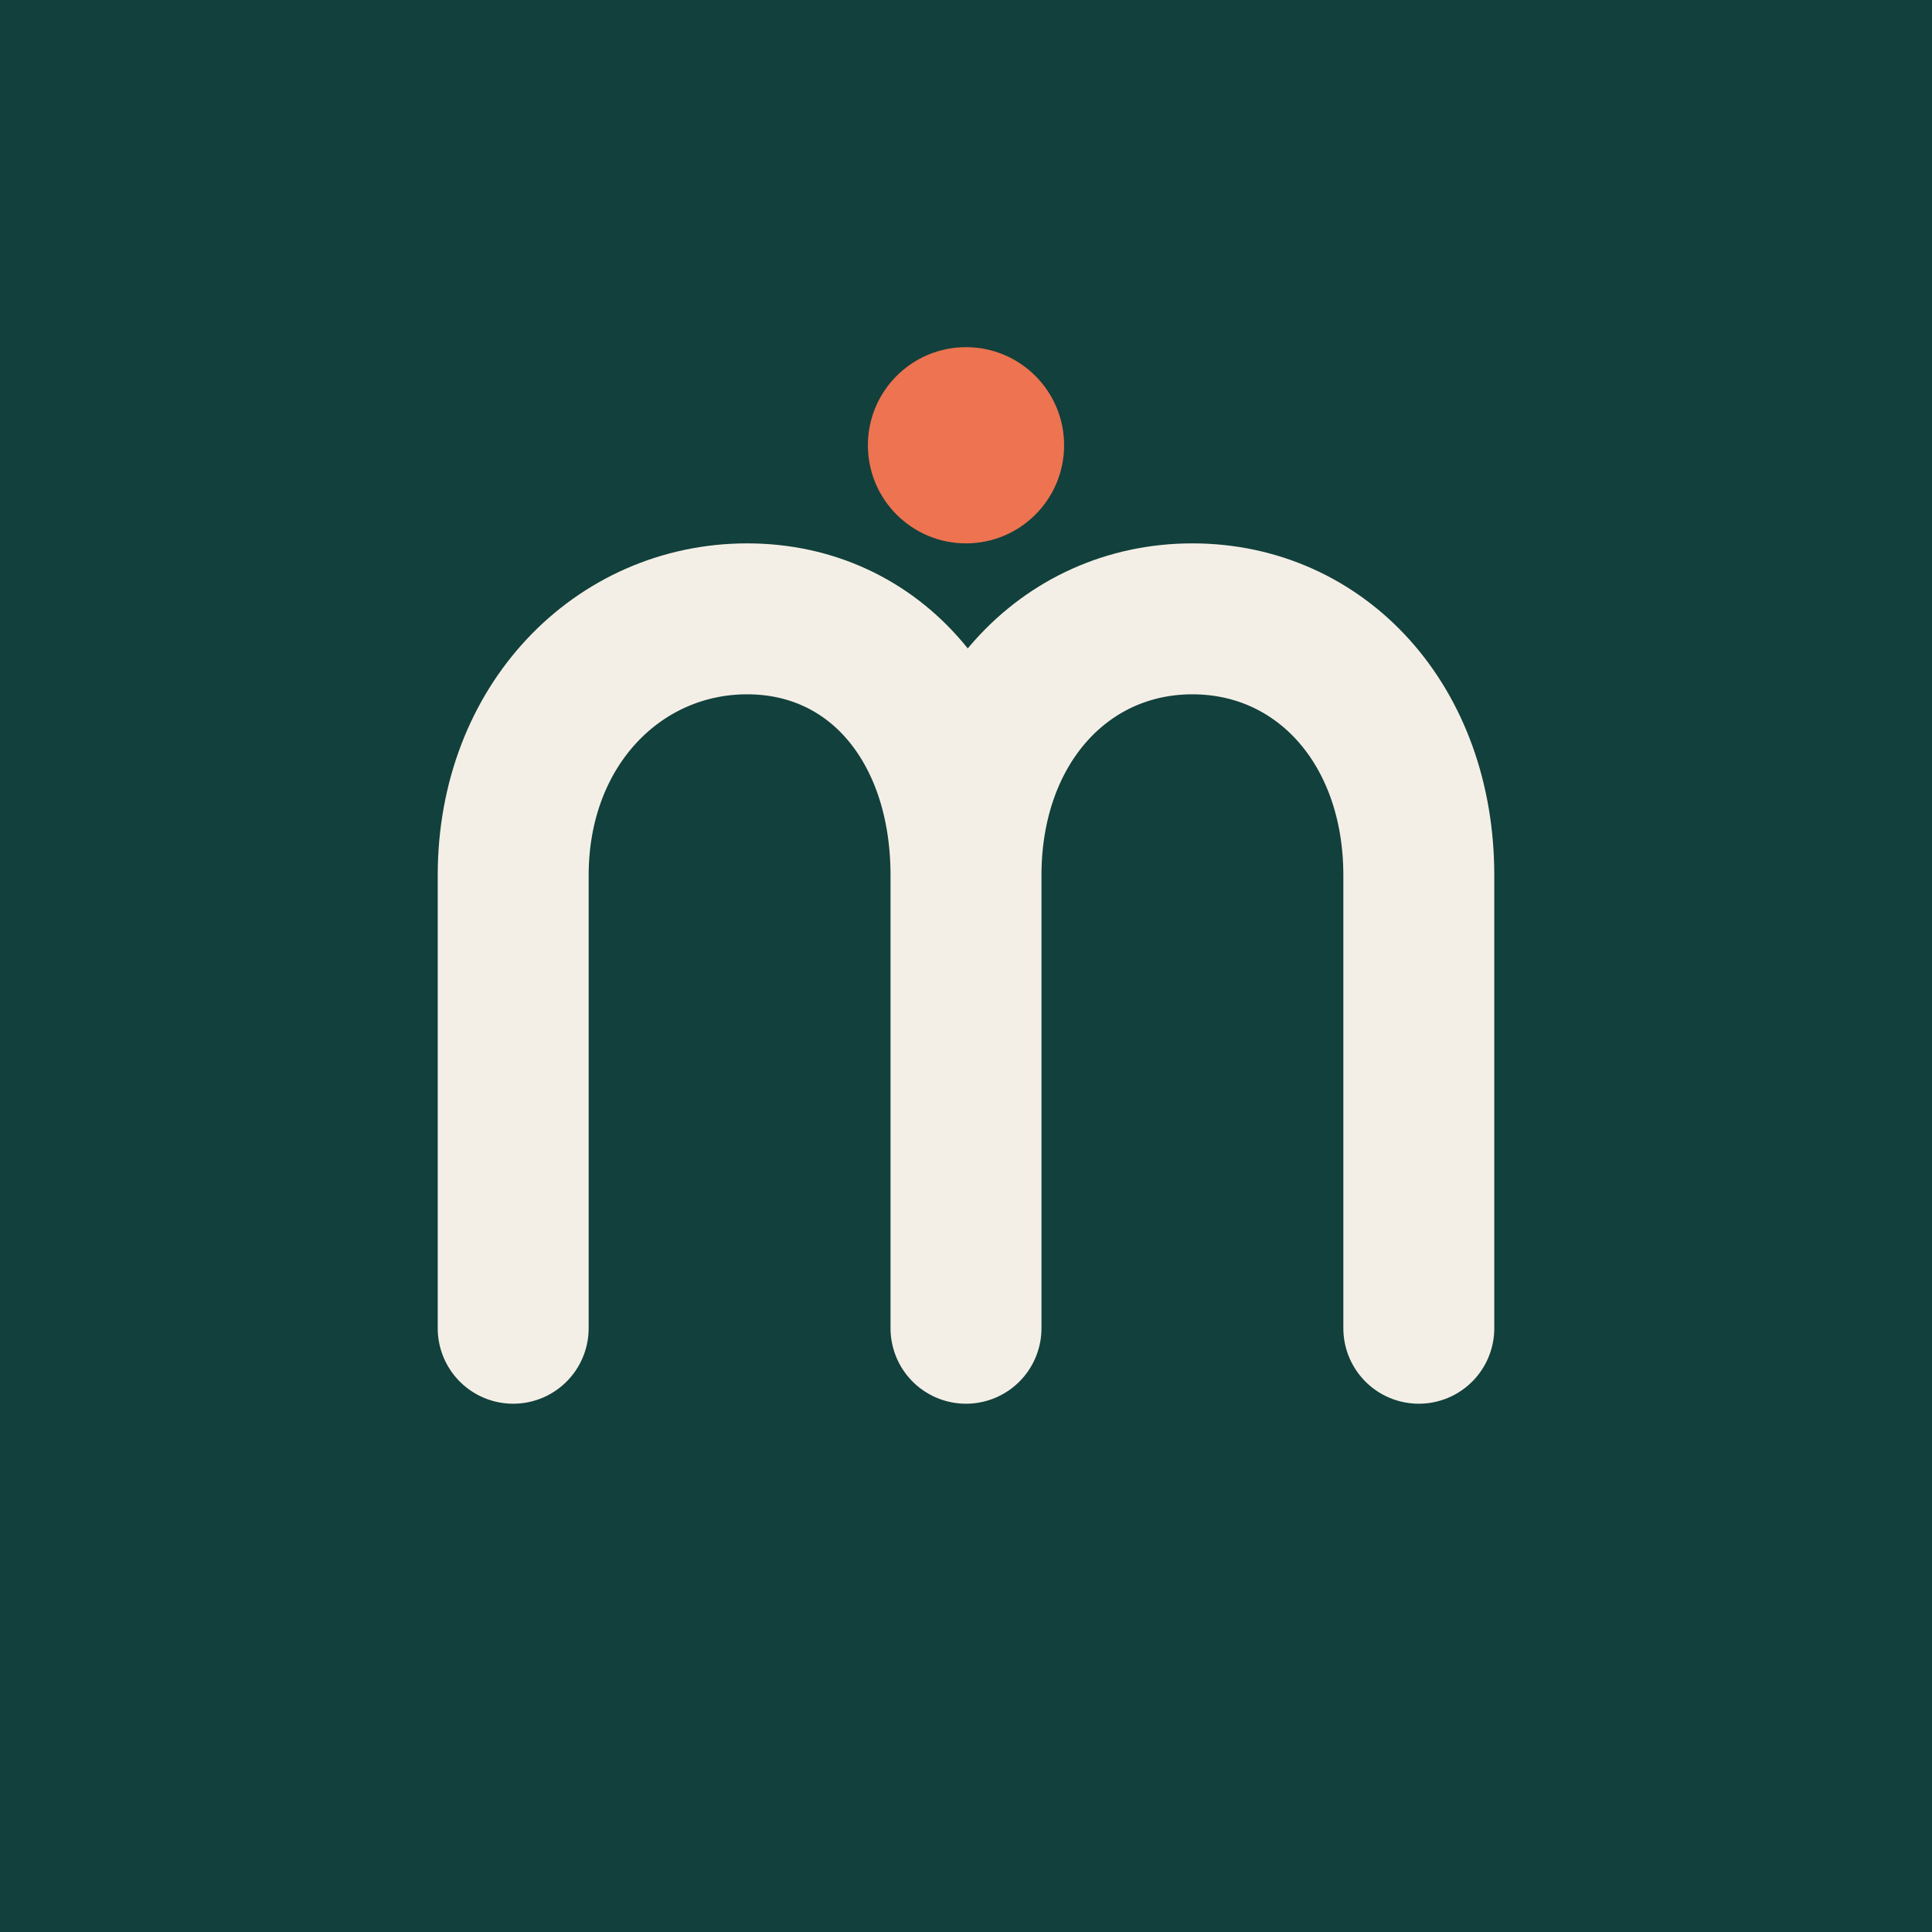
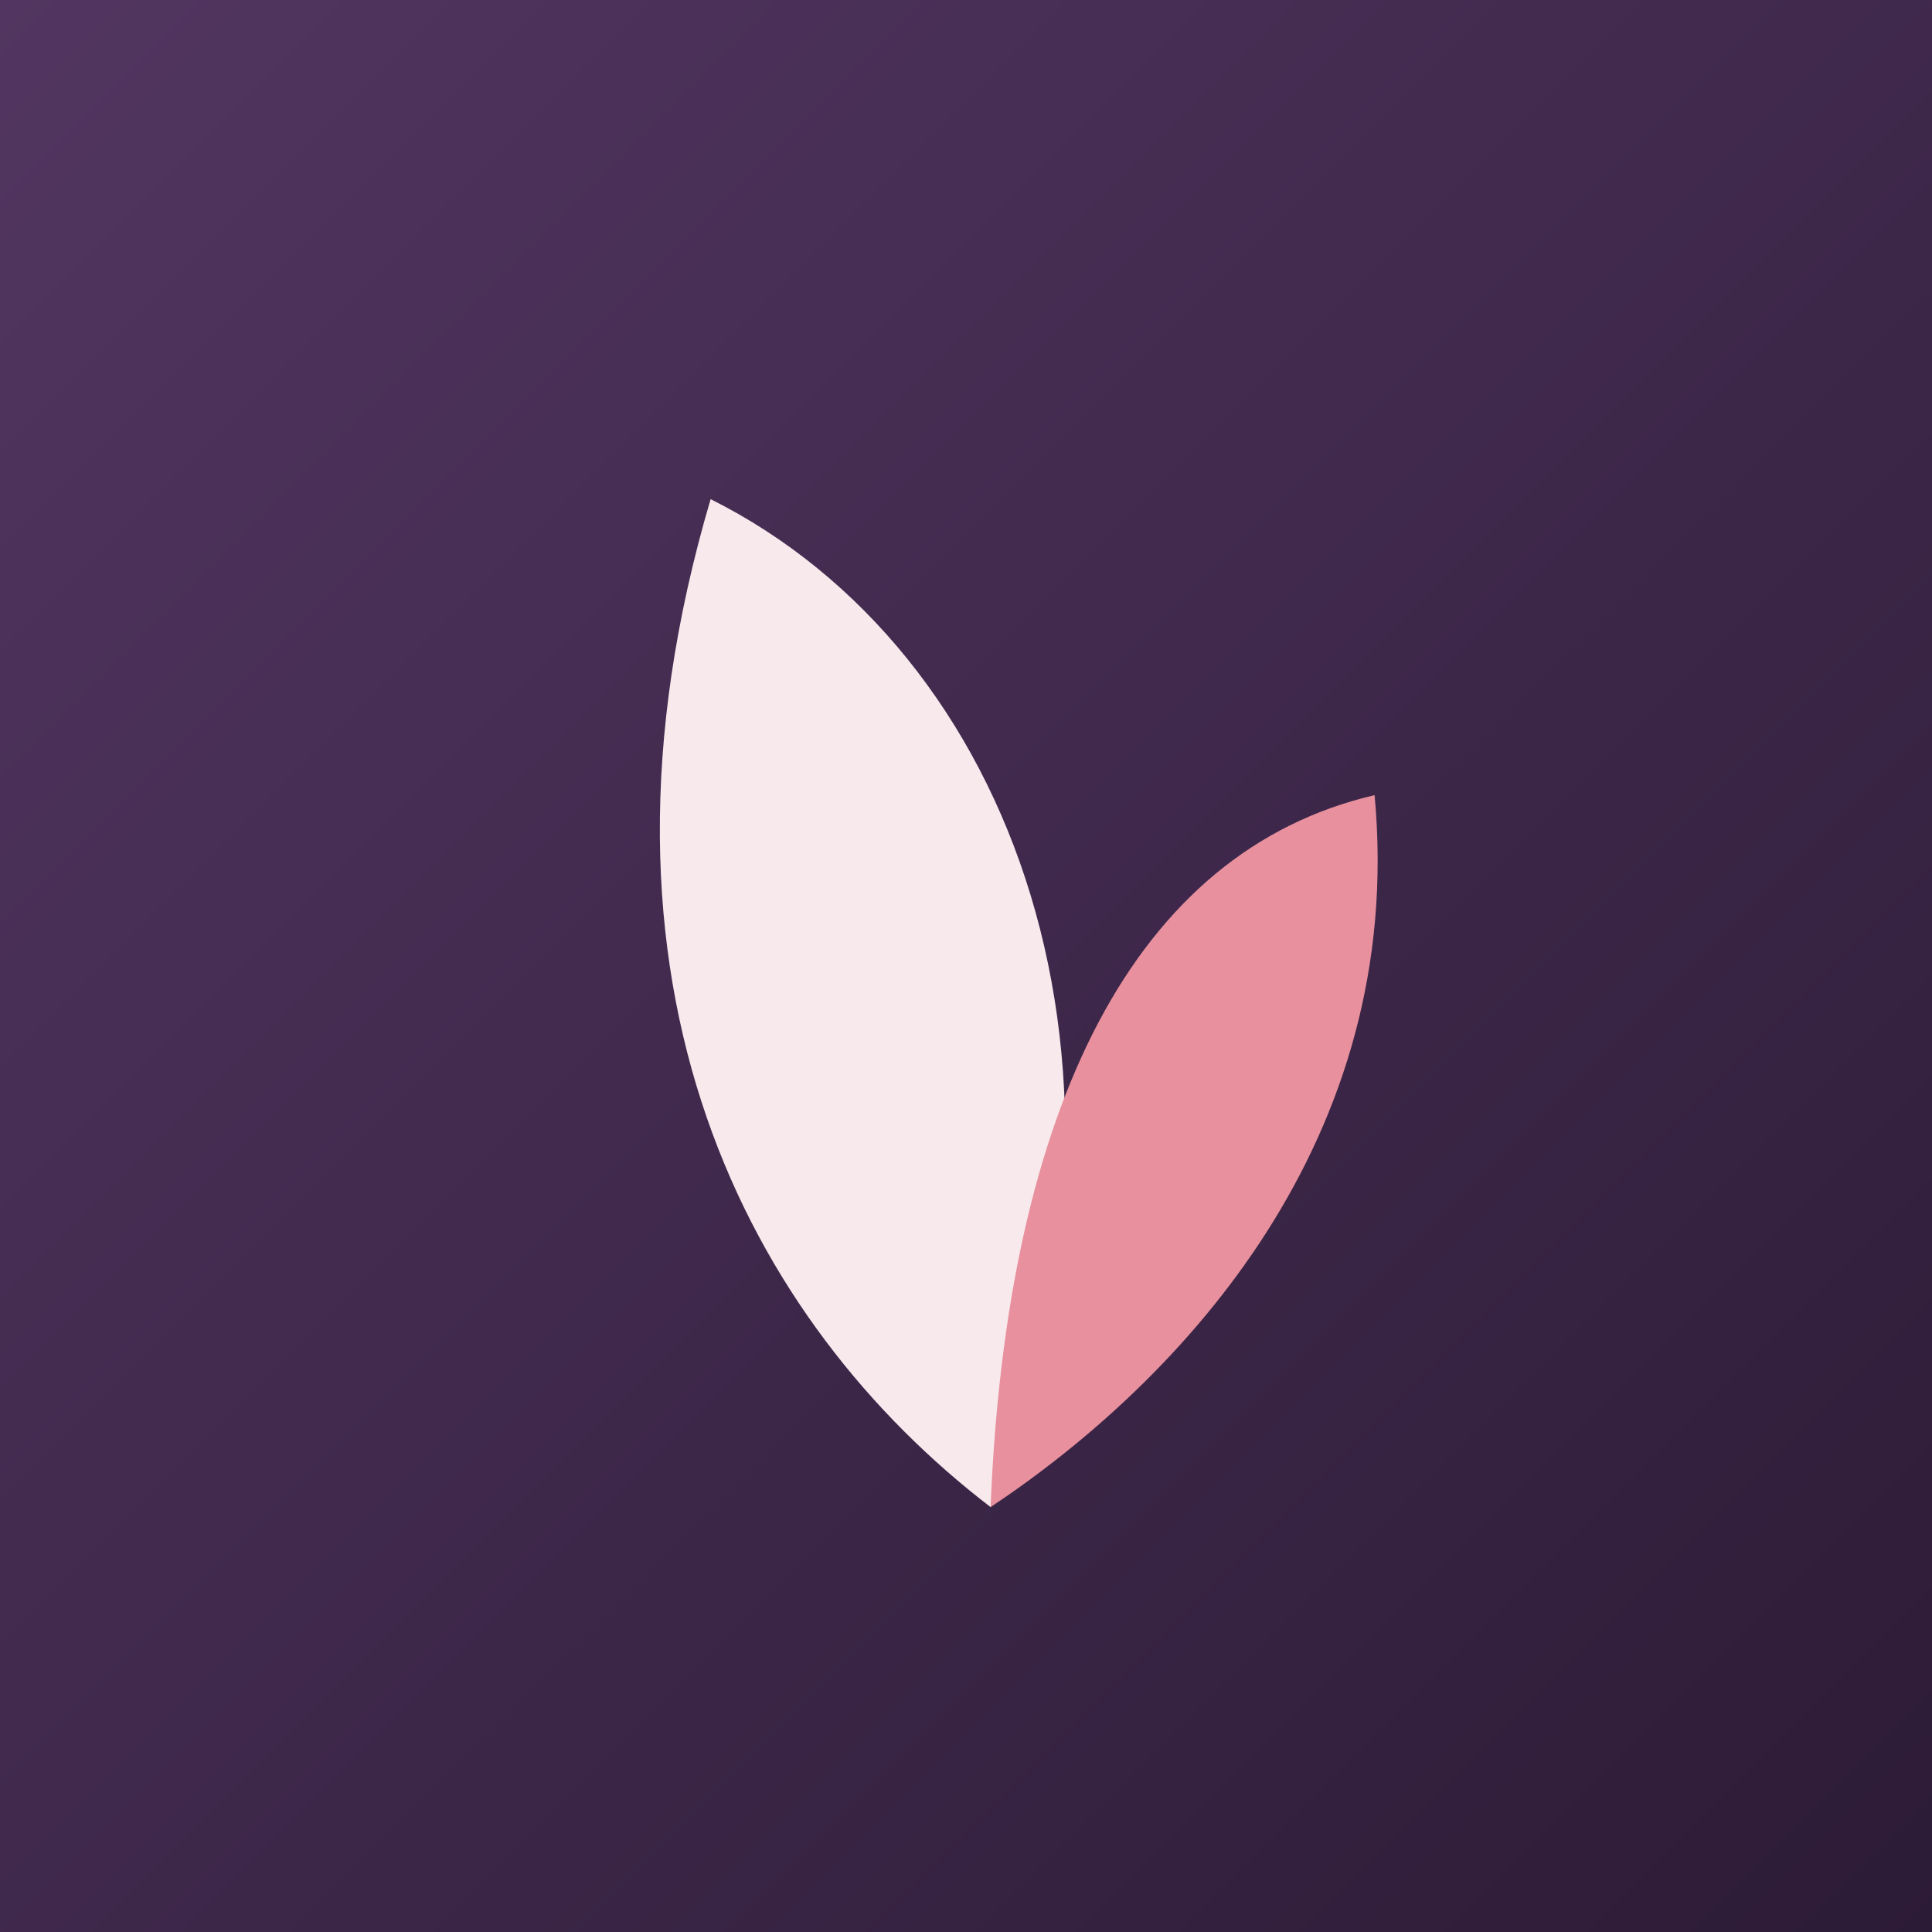
<svg xmlns="http://www.w3.org/2000/svg" viewBox="0 0 512 512">
-   <rect width="512" height="512" rx="0" fill="#12403c" />
-   <path d="M136 352V232c0-40 28-68 62-68s58 28 58 68v120M256 232c0-40 26-68 60-68s60 28 60 68v120" fill="none" stroke="#f4efe6" stroke-width="40" stroke-linecap="round" stroke-linejoin="round" />
-   <circle cx="256" cy="118" r="26" fill="#ee7350" />
+   <defs>
+     <linearGradient id="g" x1="0" y1="0" x2="1" y2="1">
+       <stop offset="0" stop-color="#523661" />
+       <stop offset="1" stop-color="#2c1b36" />
+     </linearGradient>
+   </defs>
+   <rect width="512" height="512" fill="url(#g)" />
+   <g transform="translate(6 -14) scale(1.06) translate(-14 -2)">
+     <path d="M256 392C196 346 150 262 186 140C262 178 300 282 256 392Z" fill="#f7e9ec" />
+     <path d="M256 392C304 360 360 300 352 214C292 228 260 292 256 392Z" fill="#e8909d" />
+   </g>
</svg>
